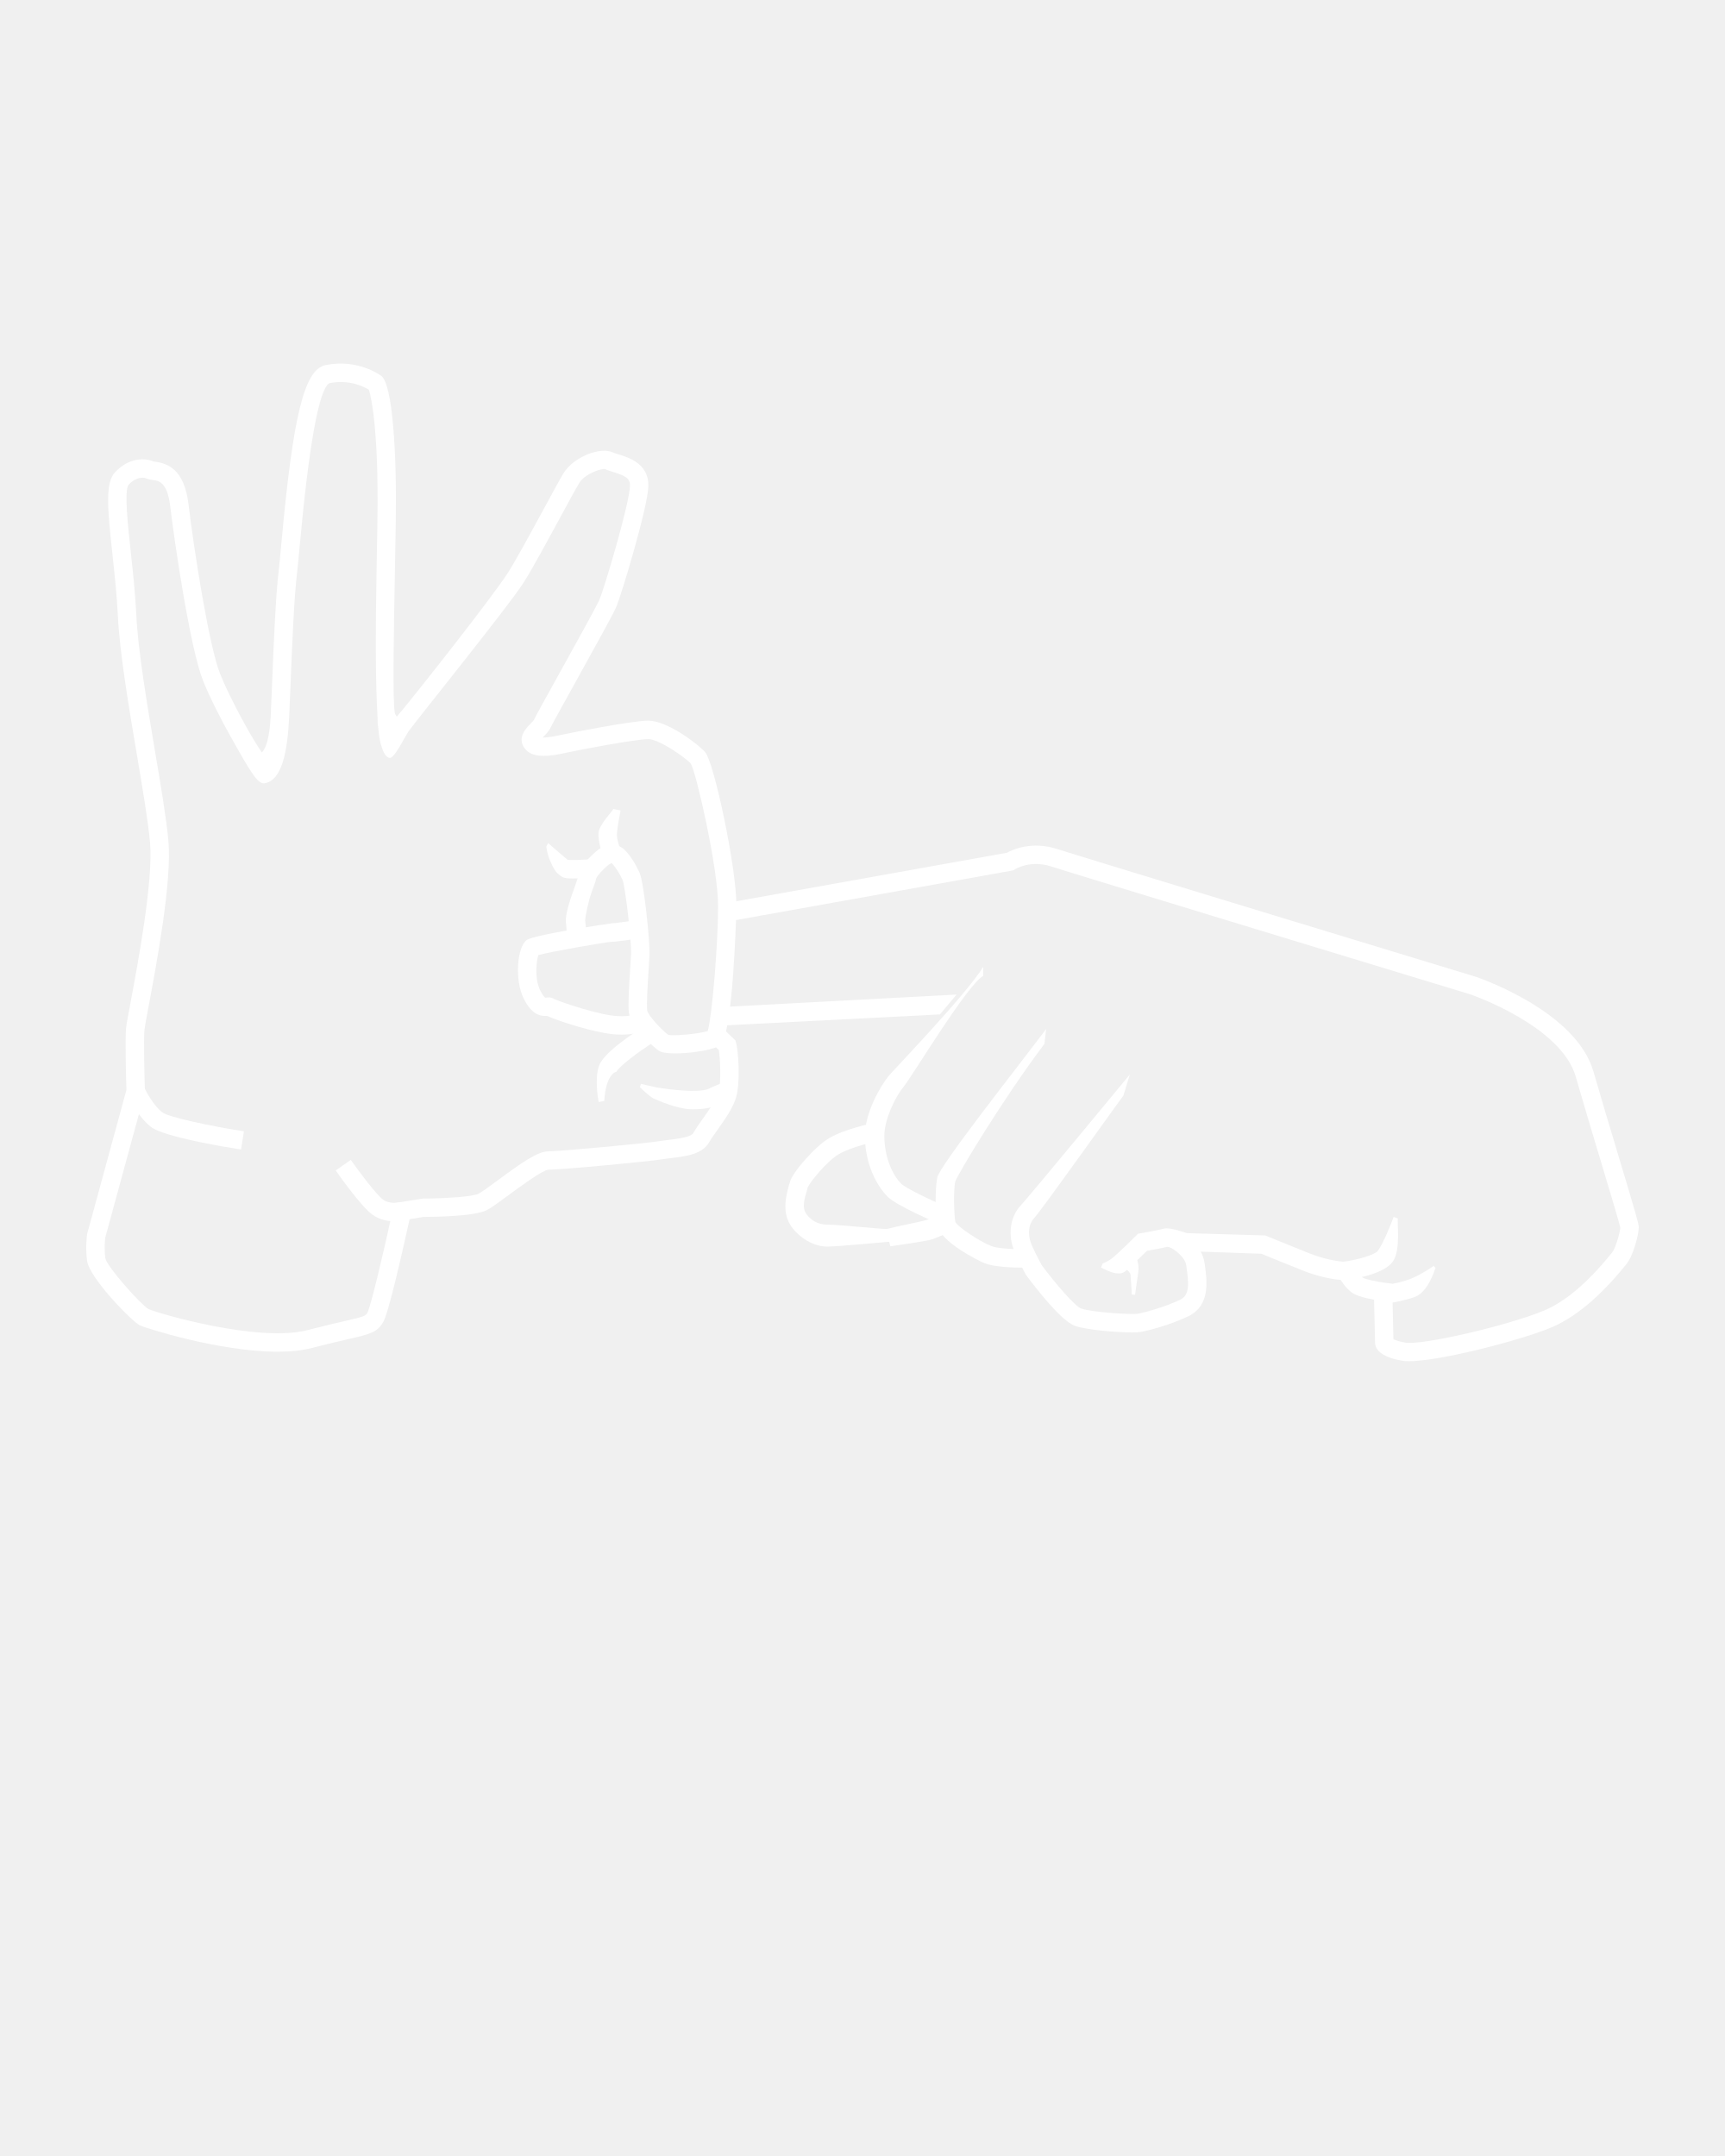
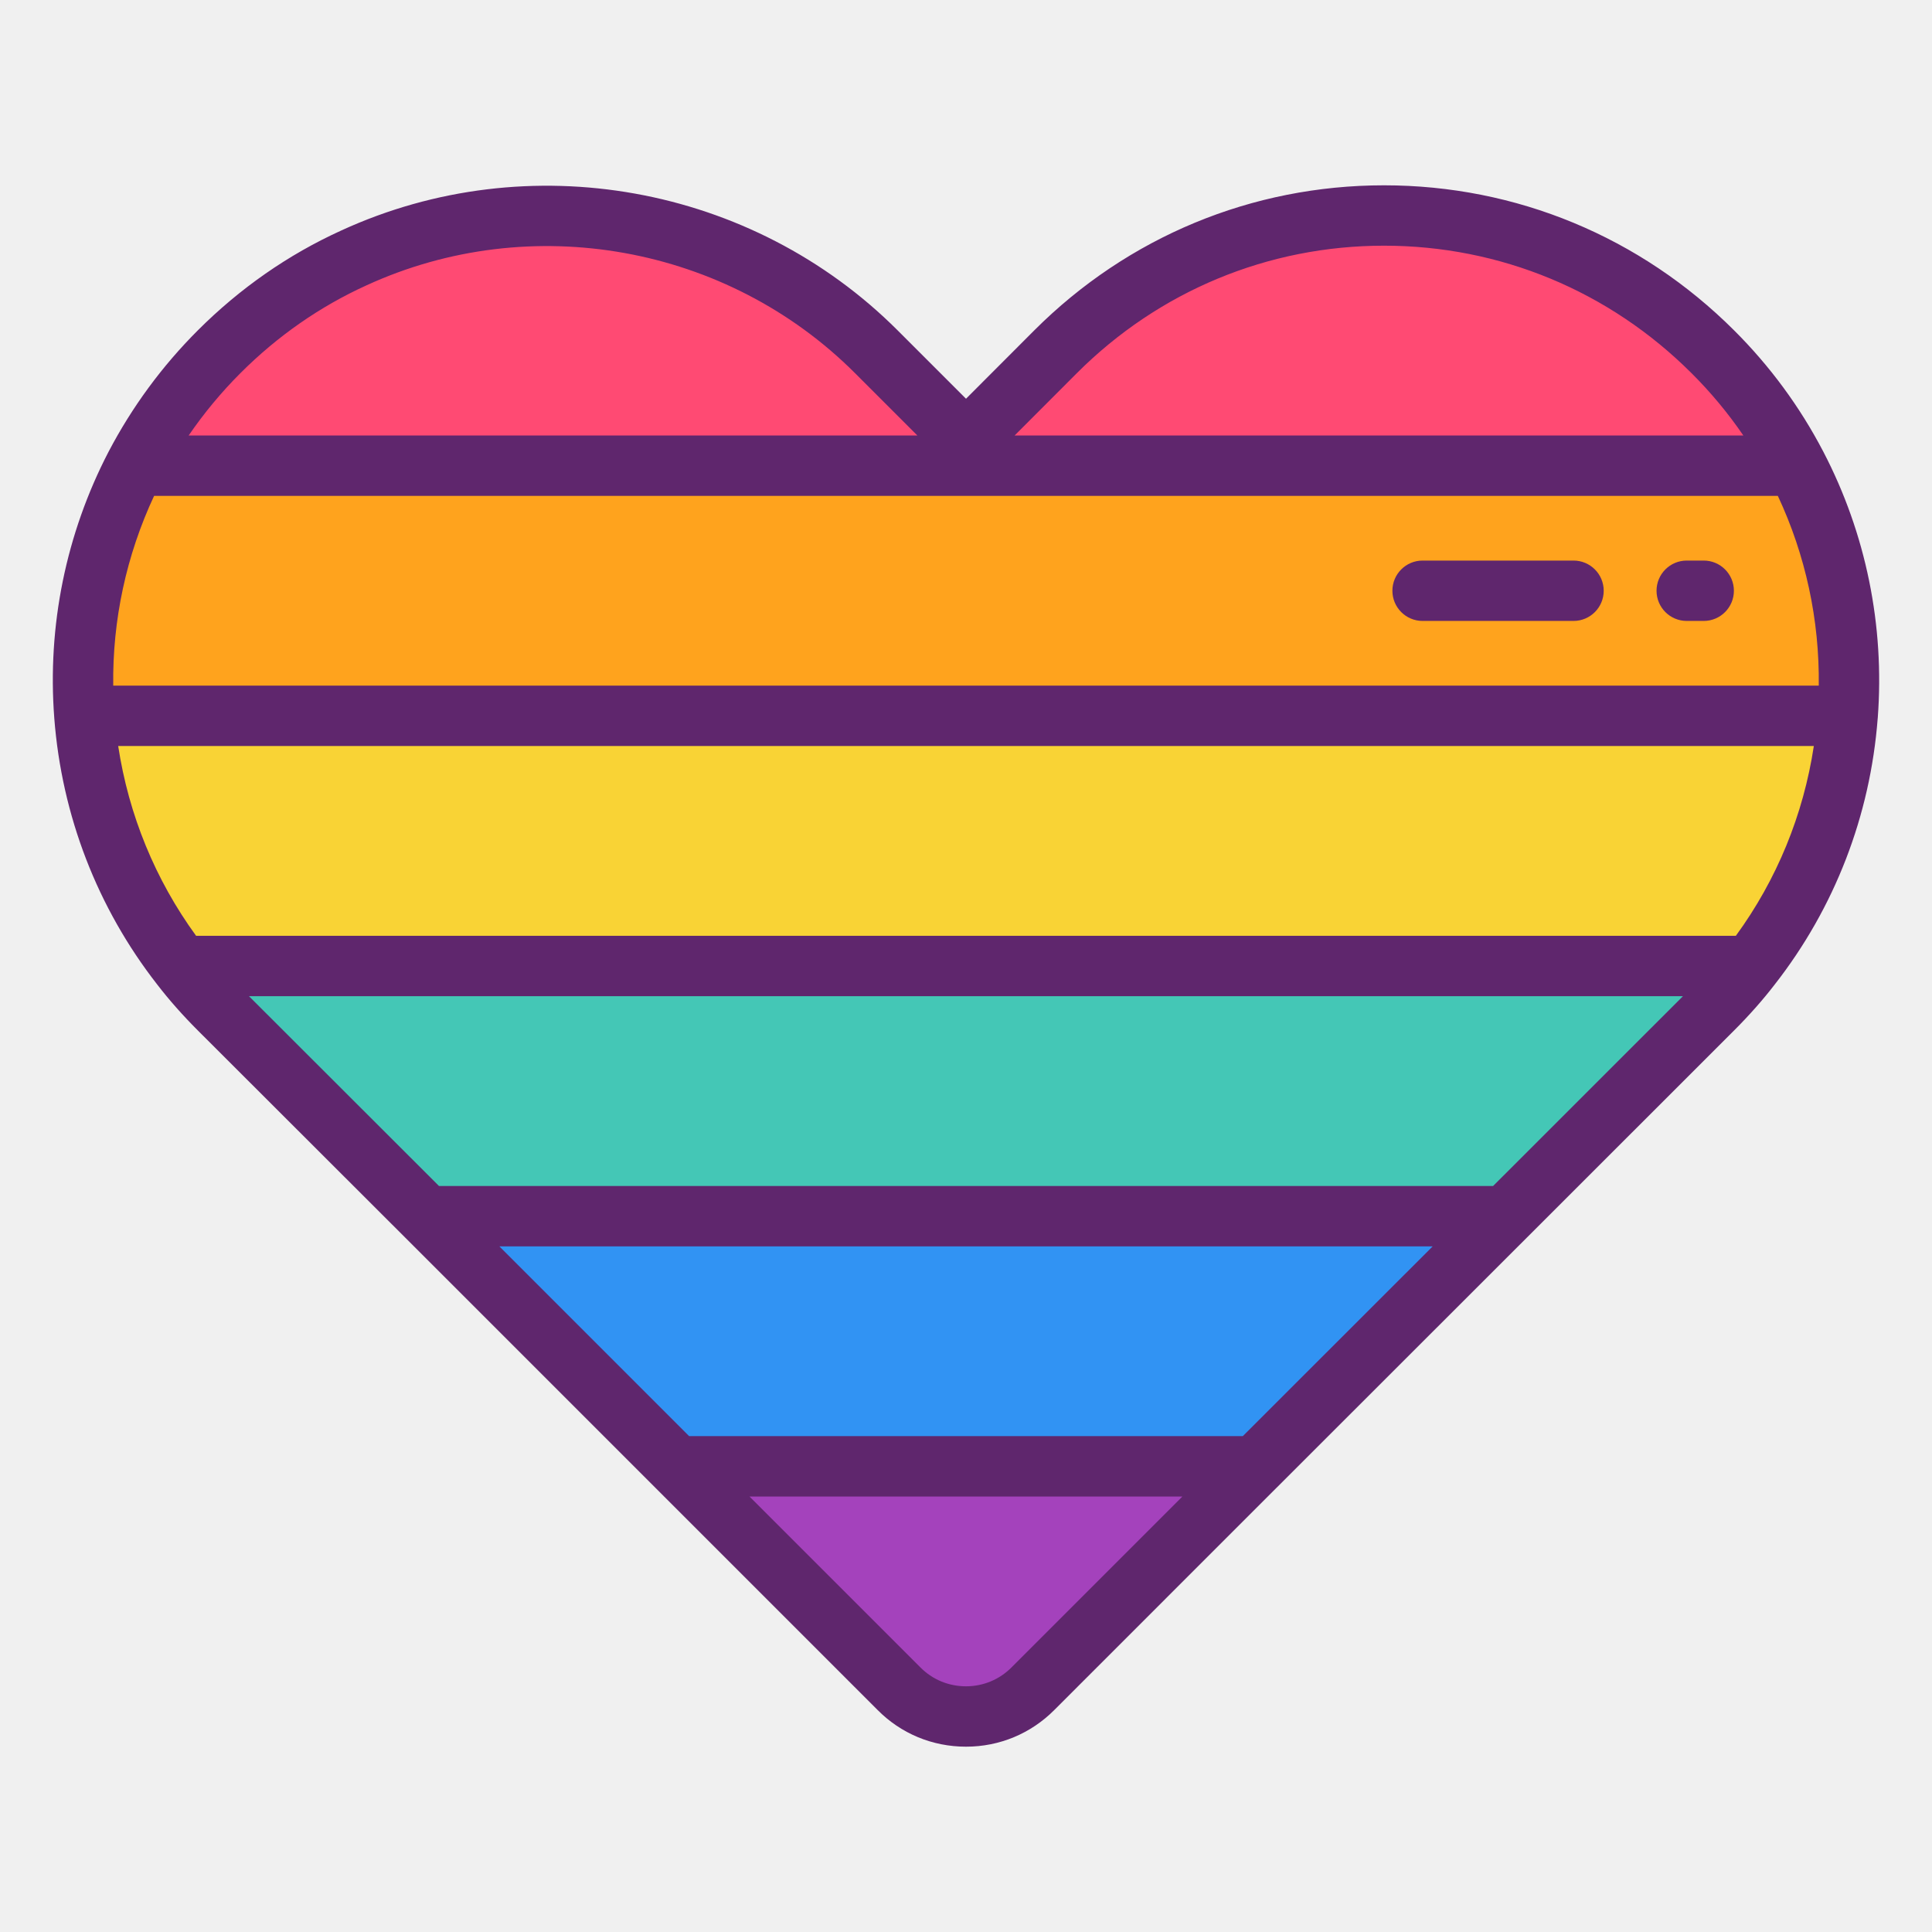
- <svg xmlns="http://www.w3.org/2000/svg" version="1.1" x="0px" y="0px" viewBox="0 0 100 125" fill="white" enable-background="new 0 0 100 100" xml:space="preserve">
-   <path d="M16.089,78.369c-3.393,0-7.713-1.394-7.979-1.526c-0.464-0.232-2.924-2.74-3.061-3.744  c-0.109-0.801-0.003-1.509,0.001-1.538l0.013-0.059l2.266-8.31c-0.015-0.481-0.084-2.882-0.021-3.578  c0.017-0.184,0.093-0.593,0.249-1.428c0.435-2.322,1.34-7.154,1.14-9.35c-0.11-1.218-0.43-3.112-0.768-5.118  c-0.466-2.763-0.994-5.895-1.094-7.986c-0.059-1.232-0.198-2.504-0.32-3.626c-0.292-2.686-0.418-4.116,0.157-4.729  c0.853-0.909,1.814-0.809,2.236-0.619c0.023,0.004,0.051,0.007,0.08,0.011c0.777,0.103,1.7,0.476,1.939,2.468  c0.303,2.533,1.182,8.203,1.834,9.834c0.592,1.48,1.899,3.836,2.419,4.552c0.383-0.36,0.483-1.526,0.511-2.067  c0.025-0.493,0.052-1.166,0.083-1.928c0.084-2.12,0.201-5.022,0.387-6.586c0.042-0.343,0.09-0.875,0.149-1.523  c0.684-7.485,1.332-10.097,2.565-10.352c1.858-0.382,3.177,0.588,3.232,0.63c0.662,0.497,0.896,4.578,0.836,8.402  c-0.016,1.033-0.035,2.06-0.053,3.05c-0.067,3.7-0.137,7.525,0.007,8.135l0.008,0.014c0.029,0.045,0.064,0.1,0.099,0.152  c0.891-1.037,5.623-7.033,6.474-8.394c0.512-0.82,1.377-2.417,2.073-3.7c0.524-0.967,0.938-1.732,1.131-2.041  c0.569-0.911,2.128-1.547,2.872-1.173c0.075,0.037,0.182,0.066,0.303,0.103c0.577,0.176,1.778,0.543,1.728,1.863  c-0.048,1.263-1.572,6.323-1.869,7.003c-0.177,0.404-1.097,2.07-2.377,4.379c-0.657,1.185-1.335,2.409-1.407,2.566  c-0.102,0.229-0.279,0.408-0.435,0.566c-0.013,0.013-0.026,0.026-0.041,0.041l0,0c0.192,0,0.551-0.036,1.197-0.18l0.149-0.033  c0.037-0.008,3.805-0.768,4.783-0.768c1.112,0,2.928,1.394,3.301,1.836c0.51,0.605,1.806,6.655,1.806,8.911  c0,0.062-0.121,5.213-0.604,7.268l0.542,0.523l0.04,0.134c0.132,0.441,0.262,2.279,0.001,3.174c-0.178,0.611-0.653,1.28-1.073,1.871  c-0.192,0.271-0.374,0.527-0.475,0.708c-0.398,0.716-1.359,0.832-2.208,0.934c-0.178,0.021-0.351,0.042-0.508,0.068  c-0.791,0.132-5.832,0.608-6.63,0.608c-0.349,0.036-1.659,1.004-2.289,1.469c-0.56,0.413-1.002,0.739-1.278,0.878  c-0.709,0.354-2.929,0.389-3.666,0.39l-0.801,0.134c-0.353,1.609-1.195,5.36-1.514,5.934c-0.349,0.629-0.774,0.727-2.036,1.016  c-0.507,0.116-1.184,0.271-2.101,0.511C17.504,78.305,16.818,78.369,16.089,78.369z M6.103,71.749  c-0.015,0.121-0.072,0.641,0.005,1.206c0.099,0.496,2.036,2.66,2.492,2.938c0.572,0.26,6.396,1.961,9.228,1.223  c0.93-0.242,1.616-0.399,2.131-0.518c1.178-0.271,1.237-0.305,1.341-0.493c0.191-0.364,0.903-3.334,1.48-5.995l0.077-0.354  l1.647-0.267c1.288,0,2.89-0.106,3.232-0.277c0.193-0.097,0.665-0.445,1.121-0.782c1.373-1.014,2.317-1.678,2.923-1.678  c0.676,0,5.622-0.455,6.455-0.594c0.172-0.028,0.36-0.052,0.556-0.075c0.474-0.057,1.268-0.152,1.401-0.392  c0.129-0.233,0.328-0.512,0.537-0.808c0.353-0.496,0.791-1.114,0.919-1.553c0.181-0.621,0.095-1.996,0.024-2.449l-0.163-0.158  c-0.804,0.309-2.857,0.505-3.317,0.197c-0.164-0.108-1.631-1.318-1.737-2.218c-0.051-0.431,0.004-1.39,0.081-2.599  c0.021-0.319,0.038-0.6,0.047-0.792c0.033-0.714-0.331-3.887-0.492-4.298c-0.18-0.39-0.423-0.766-0.632-0.975  c0,0.004-0.071,0.024-0.164,0.09c-0.231,0.166-0.668,0.623-0.725,0.786c-0.026,0.133-0.112,0.371-0.274,0.812  c-0.167,0.455-0.373,1.402-0.373,1.64C33.953,53.776,34,54.088,34,54.239V54h-1v0.082l-0.148-0.083l0,0c0,0-0.023-0.221-0.047-0.561  c-0.028-0.393,0.167-1.077,0.533-2.078c0.096-0.261,0.193-0.586,0.211-0.669c0.13-0.648,1.127-1.423,1.137-1.431  c0.544-0.389,1.13-0.38,1.534,0.024c0.301,0.301,0.607,0.771,0.847,1.289c0.274,0.594,0.617,4.106,0.586,4.787  c-0.009,0.197-0.029,0.485-0.049,0.813c-0.052,0.811-0.13,2.037-0.087,2.405c0.045,0.296,0.868,1.16,1.225,1.424  c0.385,0.073,1.823-0.072,2.287-0.226c0.248-0.842,0.599-5.004,0.599-7.244c0-2.228-1.264-7.716-1.578-8.254  c-0.292-0.343-1.843-1.425-2.46-1.425c-0.745,0-3.963,0.619-4.563,0.745l-0.137,0.03c-0.915,0.204-1.931,0.375-2.42-0.175  c-0.563-0.635,0.042-1.248,0.271-1.479c0.073-0.074,0.195-0.198,0.219-0.25c0.081-0.182,0.577-1.08,1.449-2.651  c0.913-1.646,2.163-3.9,2.333-4.289c0.298-0.684,1.739-5.547,1.78-6.616c0.016-0.429-0.273-0.588-0.972-0.801  c-0.171-0.052-0.333-0.102-0.469-0.17c-0.21-0.053-1.17,0.274-1.489,0.785c-0.175,0.281-0.603,1.07-1.098,1.984  c-0.703,1.296-1.576,2.909-2.106,3.757c-0.853,1.366-6.311,8.112-6.707,8.684c-0.2,0.289-0.815,1.566-1.089,1.536  c-0.448-0.049-0.615-1.291-0.615-1.291l-0.083-0.751c0.017-0.534-0.195-1.677-0.067-8.671c0.018-0.99,0.037-2.016,0.053-3.047  c0.079-4.997-0.335-7.129-0.495-7.587c-0.266-0.165-1.134-0.62-2.29-0.381c-0.592,0.325-1.177,3.491-1.718,9.402  c-0.061,0.662-0.11,1.203-0.152,1.553c-0.182,1.522-0.297,4.4-0.381,6.502c-0.031,0.767-0.058,1.444-0.083,1.94  c-0.104,2.038-0.436,3.648-1.424,3.8c-0.394,0.065-0.802-0.63-1.966-2.704c-0.508-0.904-1.195-2.229-1.599-3.24  c-0.753-1.883-1.659-8.065-1.903-10.104c-0.171-1.424-0.661-1.489-1.019-1.536c-0.125-0.017-0.254-0.034-0.381-0.097  c-0.003-0.002-0.476-0.199-1.016,0.376c-0.26,0.34-0.037,2.388,0.126,3.883c0.124,1.138,0.265,2.427,0.325,3.691  c0.097,2.028,0.619,5.126,1.08,7.86c0.341,2.026,0.664,3.94,0.778,5.199c0.213,2.343-0.676,7.092-1.154,9.643  c-0.12,0.638-0.222,1.187-0.235,1.329c-0.053,0.575,0.001,2.74,0.026,3.526l0.003,0.08L6.103,71.749z" />
-   <path d="M34.958,49.597c-0.03-0.073-0.289-0.727-0.262-1.295c0.024-0.494,0.839-1.295,0.86-1.4l0.419,0.086  c-0.053,0.261-0.195,1.016-0.212,1.365c-0.012,0.264,0.119,0.681,0.184,0.841L34.958,49.597z" />
-   <path d="M33.235,50.93c-0.647,0-0.643-0.078-0.92-0.3c-0.179-0.143-0.579-0.906-0.645-1.546l0.107-0.202  c0.441,0.387,0.944,0.818,1.134,0.97c0.236,0.023,0.892-0.001,1.422-0.044l0.084,1.065C33.898,50.914,33.517,50.93,33.235,50.93z" />
-   <path d="M34.705,63.894c-0.026-0.133-0.243-1.317,0.018-2.096c0.257-0.768,2.039-1.937,2.793-2.402l0.563,0.908  c-1.13,0.7-2.226,1.559-2.344,1.838c0,0-0.598,0.054-0.708,1.689L34.705,63.894z" />
-   <path d="M40.14,64.314c-0.604,0-1.419-0.252-2.262-0.633c-0.23-0.104-0.778-0.644-0.778-0.644l0.054-0.2  c0.018,0,0.747,0.184,0.884,0.205c2.372,0.376,2.973,0.138,3.1,0.056l0.081-0.042l0.864-0.367l0.417,0.982l-0.828,0.352  C41.341,64.218,40.838,64.314,40.14,64.314z" />
-   <path d="M36.043,59.983c-0.1,0-0.206-0.002-0.319-0.008c-1.167-0.062-3.337-0.771-4.014-1.077c-0.562,0.044-0.983-0.268-1.342-0.986  c-0.563-1.125-0.378-3.021,0.167-3.411c0.441-0.315,4.881-0.967,4.917-0.967c0.161,0,0.889-0.101,1.498-0.198l0.169,1.055  c-0.222,0.035-1.342,0.212-1.667,0.212c-0.34,0.018-3.494,0.563-4.245,0.77c-0.11,0.348-0.231,1.369,0.116,2.062  c0.175,0.352,0.286,0.409,0.287,0.41c0.124-0.022,0.323-0.049,0.519,0.076c0.33,0.158,2.572,0.932,3.652,0.988  c0.804,0.044,1.024-0.112,1.026-0.113c0,0-0.037,0.027-0.075,0.103l0.953,0.483C37.567,59.614,37.197,59.983,36.043,59.983z" />
-   <path d="M13.975,66.646c-1.034-0.162-4.465-0.732-5.215-1.305c-0.797-0.607-1.356-1.812-1.38-1.862l0.971-0.446  c0.13,0.28,0.572,1.09,1.057,1.459c0.366,0.279,2.741,0.788,4.732,1.099L13.975,66.646z" />
-   <path d="M22.858,70.805c-0.365,0-0.844-0.074-1.27-0.382c-0.641-0.464-1.884-2.217-2.127-2.563l0.875-0.612  c0.522,0.745,1.494,2.032,1.878,2.31c0.386,0.279,0.958,0.148,0.962,0.147l0.256,1.037C23.384,70.754,23.16,70.805,22.858,70.805z" />
-   <path d="M81.677,78.921c-0.151,0-0.282-0.009-0.388-0.027c-1.303-0.229-1.576-0.704-1.576-1.062l-0.057-2.479  c-0.357-0.064-0.831-0.17-1.117-0.313c-0.36-0.181-0.646-0.561-0.816-0.83c-0.427-0.04-1.24-0.164-2.214-0.554  c-1.114-0.445-2.091-0.845-2.385-0.966l-4.605-0.162c-0.334-0.119-0.715-0.227-0.857-0.242c-0.246,0.065-0.814,0.172-1.175,0.236  c-0.27,0.267-0.921,0.906-1.252,1.182c-0.464,0.388-1.359-0.228-1.41-0.211l0.099-0.238c0,0,0.316-0.111,0.628-0.371  c0.377-0.314,1.29-1.227,1.3-1.235l0.118-0.119l0.166-0.029c0.518-0.091,1.146-0.212,1.261-0.248  c0.118-0.039,0.361-0.121,1.401,0.242l4.554,0.134l0.09,0.037c0.001,0.001,1.134,0.467,2.465,1c1.211,0.484,2.131,0.495,2.141,0.495  l0.327,0.003l0.148,0.293c0.124,0.245,0.354,0.558,0.495,0.629c0.221,0.109,0.854,0.231,1.234,0.282l0.453,0.061l0.072,3.212  c0.095,0.049,0.298,0.132,0.698,0.202c0.952,0.161,5.798-0.949,7.984-1.838c1.232-0.501,2.545-1.601,3.9-3.269l0.096-0.117  c0.209-0.25,0.452-1.161,0.476-1.434c-0.069-0.334-0.607-2.122-1.128-3.853c-0.49-1.631-1.043-3.469-1.454-4.906  c-0.848-2.967-6.079-4.764-6.132-4.781c-0.918-0.278-22.837-6.944-24.293-7.414c-1.189-0.384-2.048,0.146-2.083,0.169l-0.089,0.056  l-0.106,0.021l-16.26,2.916l-0.188-1.052l16.167-2.898c0.341-0.187,1.454-0.691,2.887-0.228c1.448,0.467,24.063,7.344,24.292,7.414  c0.252,0.085,5.833,2.004,6.833,5.505c0.41,1.434,0.961,3.266,1.45,4.892C94.847,70.418,95,70.959,95,71.158  c0,0.367-0.289,1.621-0.725,2.145l-0.087,0.106c-1.47,1.809-2.926,3.015-4.328,3.584C87.977,77.759,83.422,78.921,81.677,78.921z" />
-   <path d="M65.634,77.25c-0.917,0-2.669-0.144-3.327-0.384c-0.821-0.299-2.355-2.312-2.807-2.921l-0.038-0.061  c-0.021-0.037-0.499-0.912-0.699-1.449c-0.34-0.906-0.178-1.926,0.402-2.535c0.434-0.456,6.288-7.553,6.329-7.599l-0.373,1.229  c-0.169,0.188-4.736,6.638-5.182,7.106c-0.301,0.314-0.373,0.9-0.177,1.425c0.139,0.37,0.479,1.02,0.619,1.278  c0.833,1.124,1.945,2.397,2.29,2.523c0.632,0.229,2.932,0.361,3.269,0.309c0.355-0.06,1.575-0.38,2.485-0.821  c0.547-0.266,0.495-0.93,0.354-1.911l-0.01-0.069c-0.075-0.531-0.749-0.963-0.979-1.071l0.458-0.965  c0.144,0.067,1.41,0.7,1.579,1.885l0.011,0.068c0.136,0.955,0.344,2.398-0.946,3.024c-1,0.485-2.302,0.835-2.776,0.914  C66.018,77.241,65.849,77.25,65.634,77.25z" />
-   <path d="M65.8,75.074l-0.187-0.023c0,0-0.049-0.711-0.075-1.145c-0.015-0.241-0.657-0.584-0.666-0.596l0.779-0.729  c0.047,0.047,0.455,0.488,0.324,1.269C65.889,74.374,65.8,75.074,65.8,75.074z" />
-   <path d="M59.252,73.493c-0.558,0-1.621-0.032-2.189-0.26c-0.315-0.126-2.568-1.247-2.731-2.199  c-0.101-0.582-0.144-2.031,0.003-2.763c0.137-0.685,4.405-6.082,6.312-8.611l-0.102,0.862c-2.354,3.126-4.993,7.489-5.171,7.988  c-0.108,0.55-0.072,1.859,0.011,2.343c0.125,0.261,1.354,1.1,2.075,1.388c0.41,0.165,1.507,0.199,2.106,0.18l0.031,1.068  C59.554,73.49,59.428,73.493,59.252,73.493z" />
-   <path d="M54.566,71.006c-0.425-0.178-2.576-1.093-3.113-1.629c-0.635-0.635-1.313-1.897-1.313-3.537c0-1.285,0.864-2.85,1.401-3.485  C51.928,61.896,56,57.675,57,56.054v0.519c-1,0.602-4.15,5.89-4.645,6.473c-0.42,0.496-1.089,1.832-1.089,2.795  c0,1.314,0.51,2.32,0.971,2.782c0.256,0.256,1.624,0.925,2.757,1.397L54.566,71.006z" />
-   <polygon points="41.749,59.462 41.695,58.395 55.454,57.662 54.49,58.812 " />
-   <path d="M51.544,72h-0.072c-0.028,0-2.829,0.264-3.504,0.275c-0.799,0.002-1.616-0.504-2.089-1.161  c-0.594-0.827-0.283-1.888-0.133-2.433c0.018-0.066,0.034-0.084,0.04-0.119c0.083-0.498,1.418-2.064,2.286-2.578  c0.895-0.528,2.435-0.844,2.5-0.858l0.218,1.051c-0.014,0.003-1.432,0.305-2.174,0.744c-0.677,0.398-1.644,1.605-1.785,1.9  c-0.012,0.054-0.031,0.128-0.056,0.215c-0.097,0.354-0.325,0.938-0.029,1.35C47.129,70.918,47.664,71,47.944,71  c0.002,0,0.004,0,0.006,0c0.634,0,2.999,0.25,3.456,0.254c0.601-0.162,2-0.424,2.304-0.525c0.364-0.121,0.91-0.323,0.915-0.327  l0.466,0.993c-0.024,0.011-0.614,0.311-1.043,0.454c-0.41,0.136-2.35,0.387-2.432,0.41L51.544,72z" />
-   <path d="M77.903,74.228l-0.129-1.061c0.941-0.115,1.944-0.425,2.104-0.65c0.33-0.462,0.771-1.574,0.912-1.964l0.245,0.089  c-0.057,0.158,0.186,1.833-0.288,2.496C80.209,73.894,78.435,74.162,77.903,74.228z" />
-   <path d="M80.16,75.604l-0.121-1.061c0.009-0.001,0.921-0.108,1.609-0.352c0.675-0.237,1.463-0.795,1.471-0.8l0.097,0.136  c-0.037,0.027-0.394,1.383-1.211,1.672C81.2,75.484,80.202,75.6,80.16,75.604z" />
+ <svg xmlns="http://www.w3.org/2000/svg" id="Layer_1" enable-background="new 0 0 256 256" viewBox="0 0 256 256">
+   <g>
+     <g>
+       <g>
+         <g>
+           <g>
+             <path d="m238.055 61.704h-220.121c2.844-5.426 6.542-10.538 11.096-15.091 5.321-5.321 11.375-9.491 17.865-12.439 22.733-10.433 50.49-6.298 69.227 12.439l11.881 11.881 11.864-11.881c12.02-12.021 27.775-18.057 43.529-18.057 15.772 0 31.526 6.036 43.564 18.057 4.57 4.553 8.268 9.665 11.095 15.091z" fill="#ff4a73" />
+           </g>
+           <g>
+             <path d="m244.824 94.852h-233.642c-.872-11.323 1.396-22.837 6.752-33.148h220.121c5.373 10.311 7.623 21.825 6.769 33.148z" fill="#ffa31d" />
+           </g>
+           <g>
+             <path d="m244.824 94.852c-.907 11.794-5.164 23.361-12.823 33.148h-208.013c-7.642-9.787-11.898-21.354-12.806-33.148z" fill="#f9d335" />
+           </g>
+           <g>
+             <path d="m232.001 128c-1.535 1.989-3.228 3.891-5.042 5.705l-11.881 11.864-15.579 15.58h-142.991l-18.755-18.755-8.723-8.688c-1.814-1.814-3.507-3.716-5.042-5.705h208.013z" fill="#44c7b6" />
+           </g>
+           <g>
+             <path d="m199.498 161.148-33.166 33.148h-76.676l-33.148-33.148z" fill="#3193f3" />
+           </g>
+           <g>
+             <path d="m166.332 194.296-29.449 29.449c-2.46 2.477-5.67 3.699-8.88 3.699-3.228 0-6.455-1.221-8.898-3.699l-29.449-29.449z" fill="#a442bc" />
+           </g>
+         </g>
+       </g>
+       <g fill="#5f266d">
+         <path d="m241.606 59.864c-.001-.003-.002-.006-.004-.008-3.09-5.931-7.065-11.339-11.817-16.074-12.416-12.398-28.892-19.227-46.391-19.227-17.494 0-33.957 6.829-46.358 19.231l-9.035 9.048-9.051-9.051c-19.302-19.301-48.929-24.623-73.71-13.251-7.037 3.197-13.442 7.656-19.038 13.252-4.729 4.729-8.703 10.133-11.811 16.063-.001.002-.002.005-.003.007s-.003.004-.004.006c-5.643 10.863-8.129 23.063-7.192 35.282 0 .005-.001.011 0 .016.996 12.923 5.708 25.12 13.624 35.275.001.002.002.003.003.005.003.003.005.007.008.01.003.004.007.009.01.013.001.001.002.002.003.003 1.555 2.021 3.358 4.061 5.366 6.069l27.475 27.445 33.14 33.139c.002.002.004.005.006.007l29.429 29.429c3.109 3.154 7.281 4.891 11.747 4.891 4.432 0 8.594-1.733 11.708-4.87l29.441-29.441c.002-.002.004-.003.005-.004l33.168-33.148c.001-.001.002-.001.003-.002l27.461-27.45c2-2.001 3.802-4.039 5.357-6.059.001-.002.003-.003.005-.005.005-.007.01-.014.015-.021.002-.002.003-.004.005-.006.001-.001.001-.002.002-.003 7.926-10.142 12.64-22.328 13.632-35.245.001-.012.005-.024.006-.036.927-12.26-1.564-24.462-7.205-35.29zm-98.912-10.423c10.889-10.889 25.344-16.886 40.7-16.886 15.364 0 29.832 5.998 40.738 16.888.001.001.002.002.003.003 2.552 2.542 4.848 5.304 6.866 8.257h-96.558zm-110.836 0c4.916-4.916 10.531-8.827 16.705-11.632 21.768-9.991 47.781-5.315 64.73 11.633l8.263 8.262h-96.557c2.023-2.956 4.317-5.721 6.859-8.263zm102.186 171.486c-1.611 1.623-3.757 2.517-6.041 2.517-2.307 0-4.456-.89-6.069-2.527l-22.618-22.617h57.355zm55.795-55.777-25.162 25.146h-73.364l-25.146-25.146zm-131.672-8-25.177-25.15h190.012l-25.159 25.15zm-32.184-33.15c-5.413-7.437-8.935-16.03-10.322-25.148h224.681c-1.382 9.122-4.907 17.714-10.333 25.148zm-10.979-33.15c-.113-8.686 1.735-17.274 5.416-25.146h215.151c3.679 7.847 5.53 16.436 5.425 25.146z" />
+         <path d="m225.75 74.278h-2.25c-2.209 0-4 1.791-4 4s1.791 4 4 4h2.25c2.209 0 4-1.791 4-4s-1.791-4-4-4z" />
+         <path d="m208.5 74.278h-20c-2.209 0-4 1.791-4 4s1.791 4 4 4h20c2.209 0 4-1.791 4-4s-1.791-4-4-4z" />
+       </g>
+     </g>
+   </g>
</svg>
